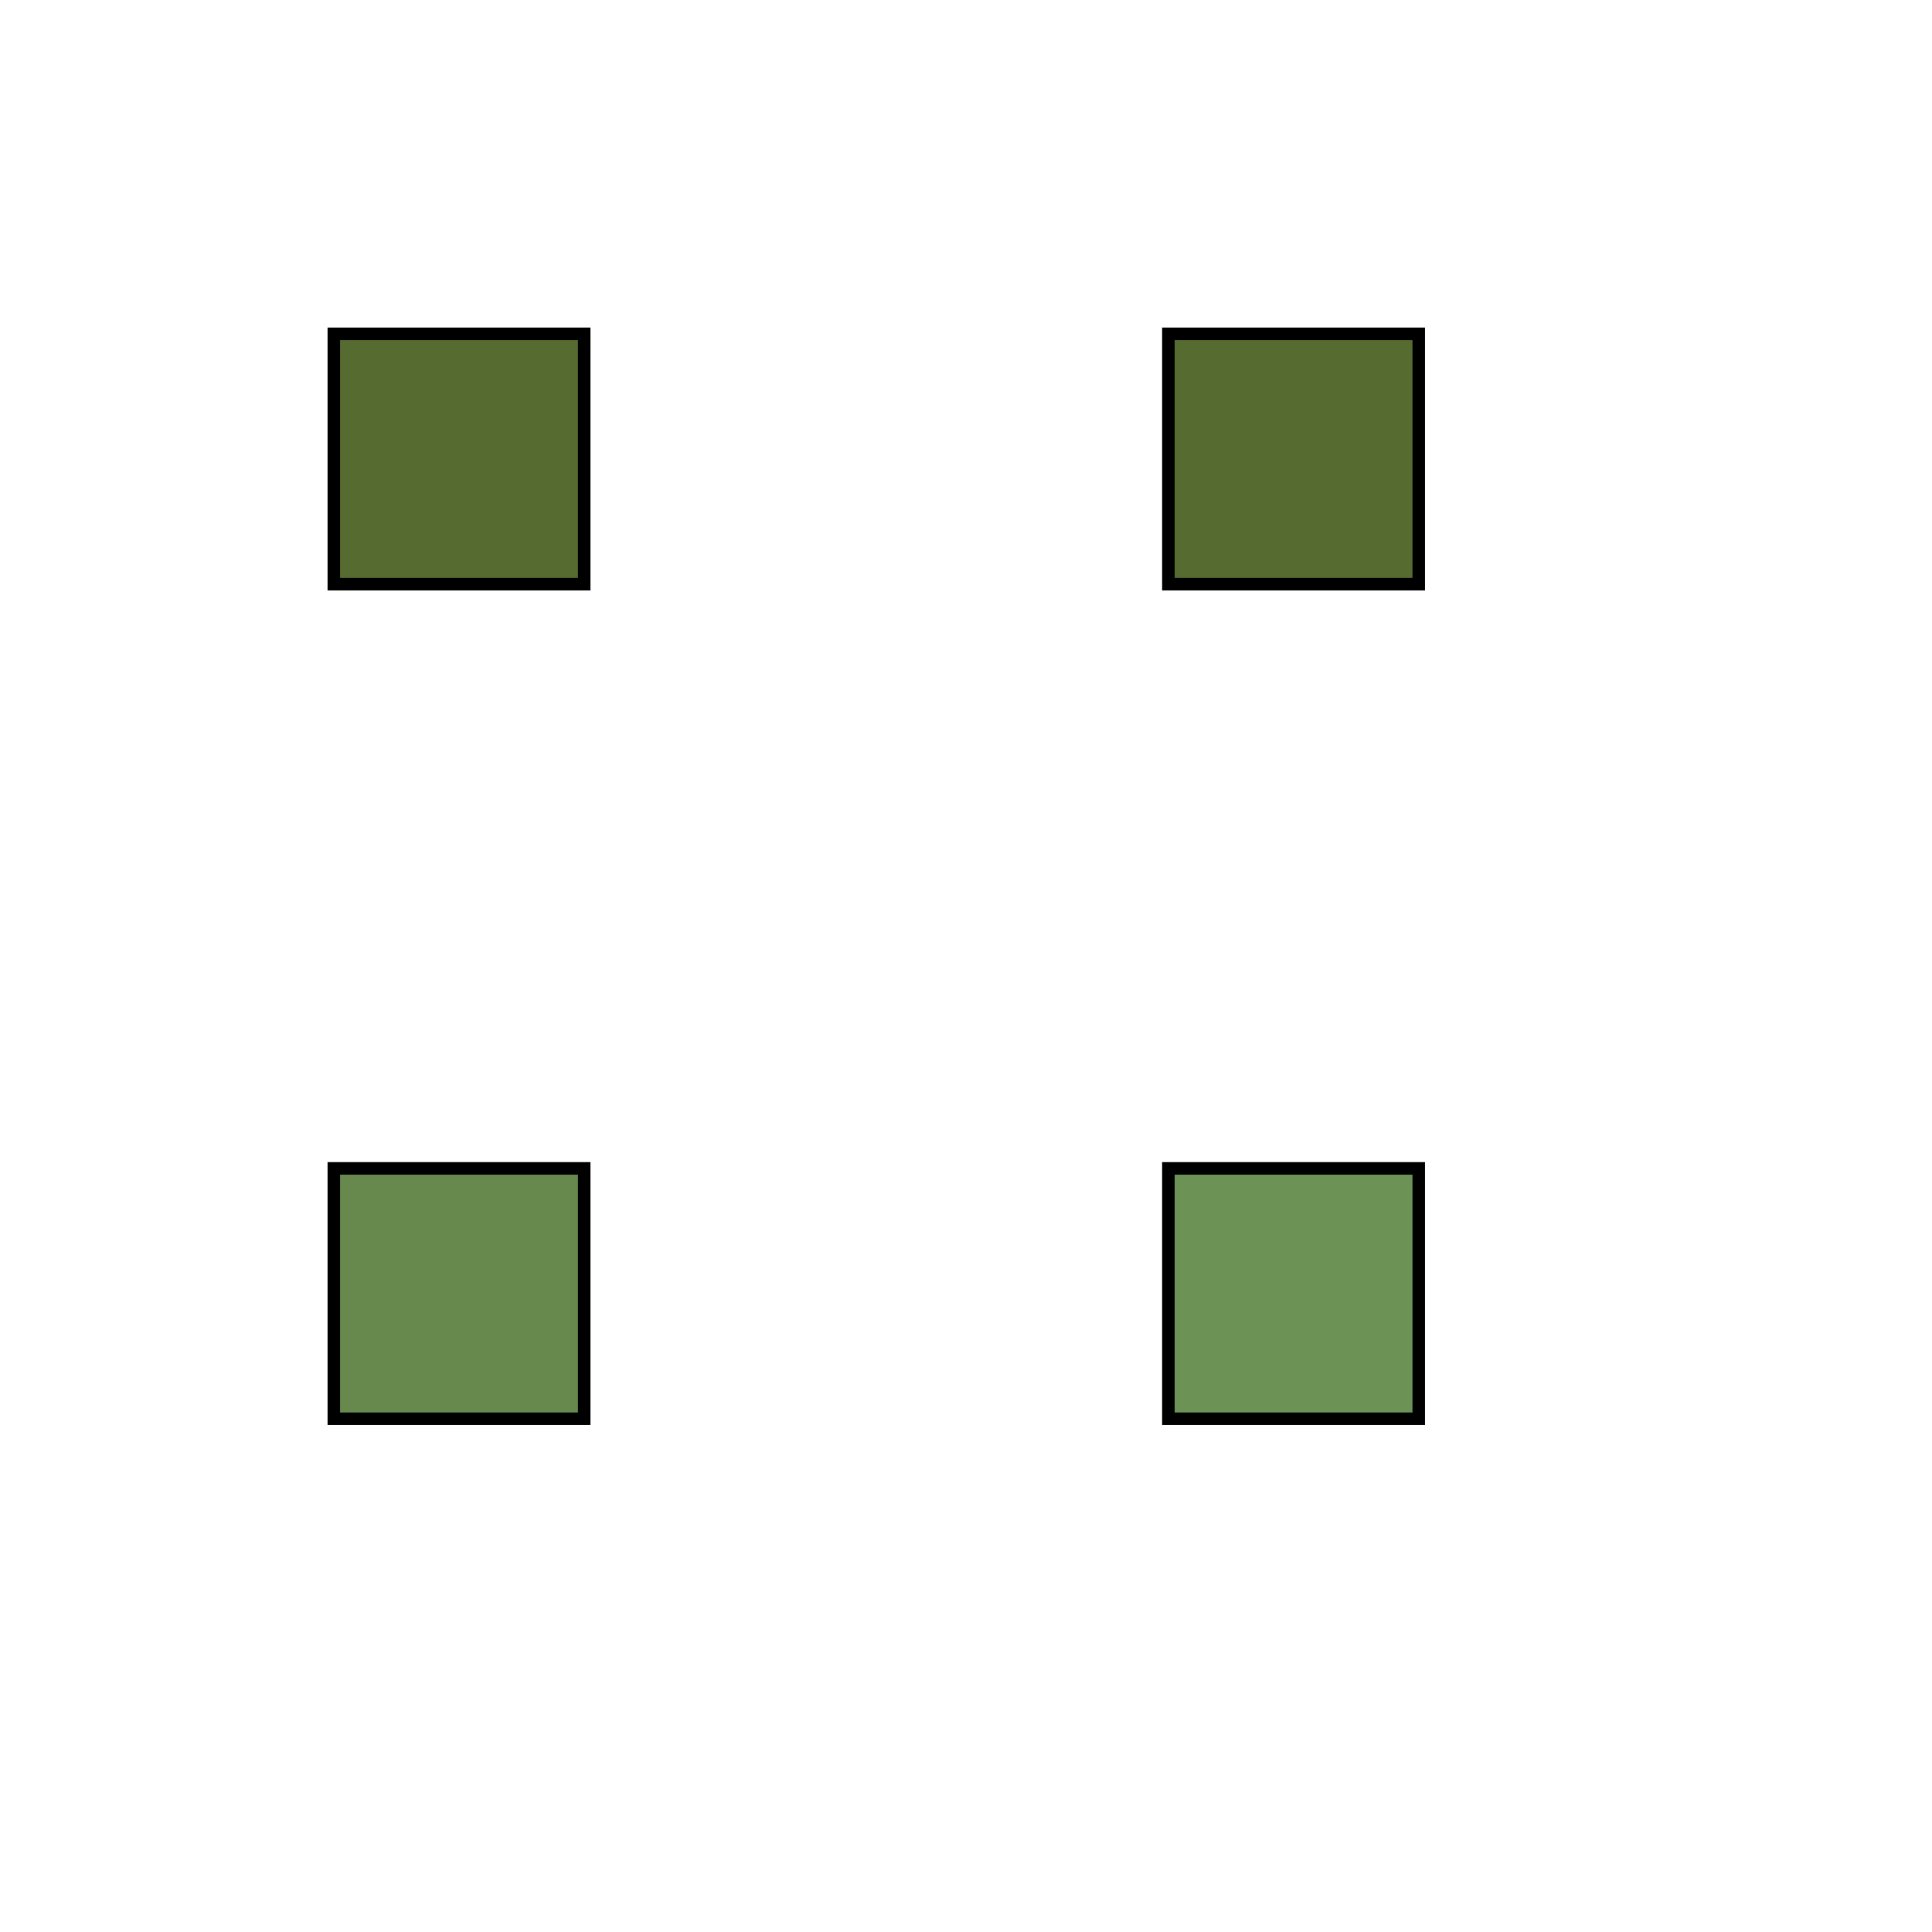
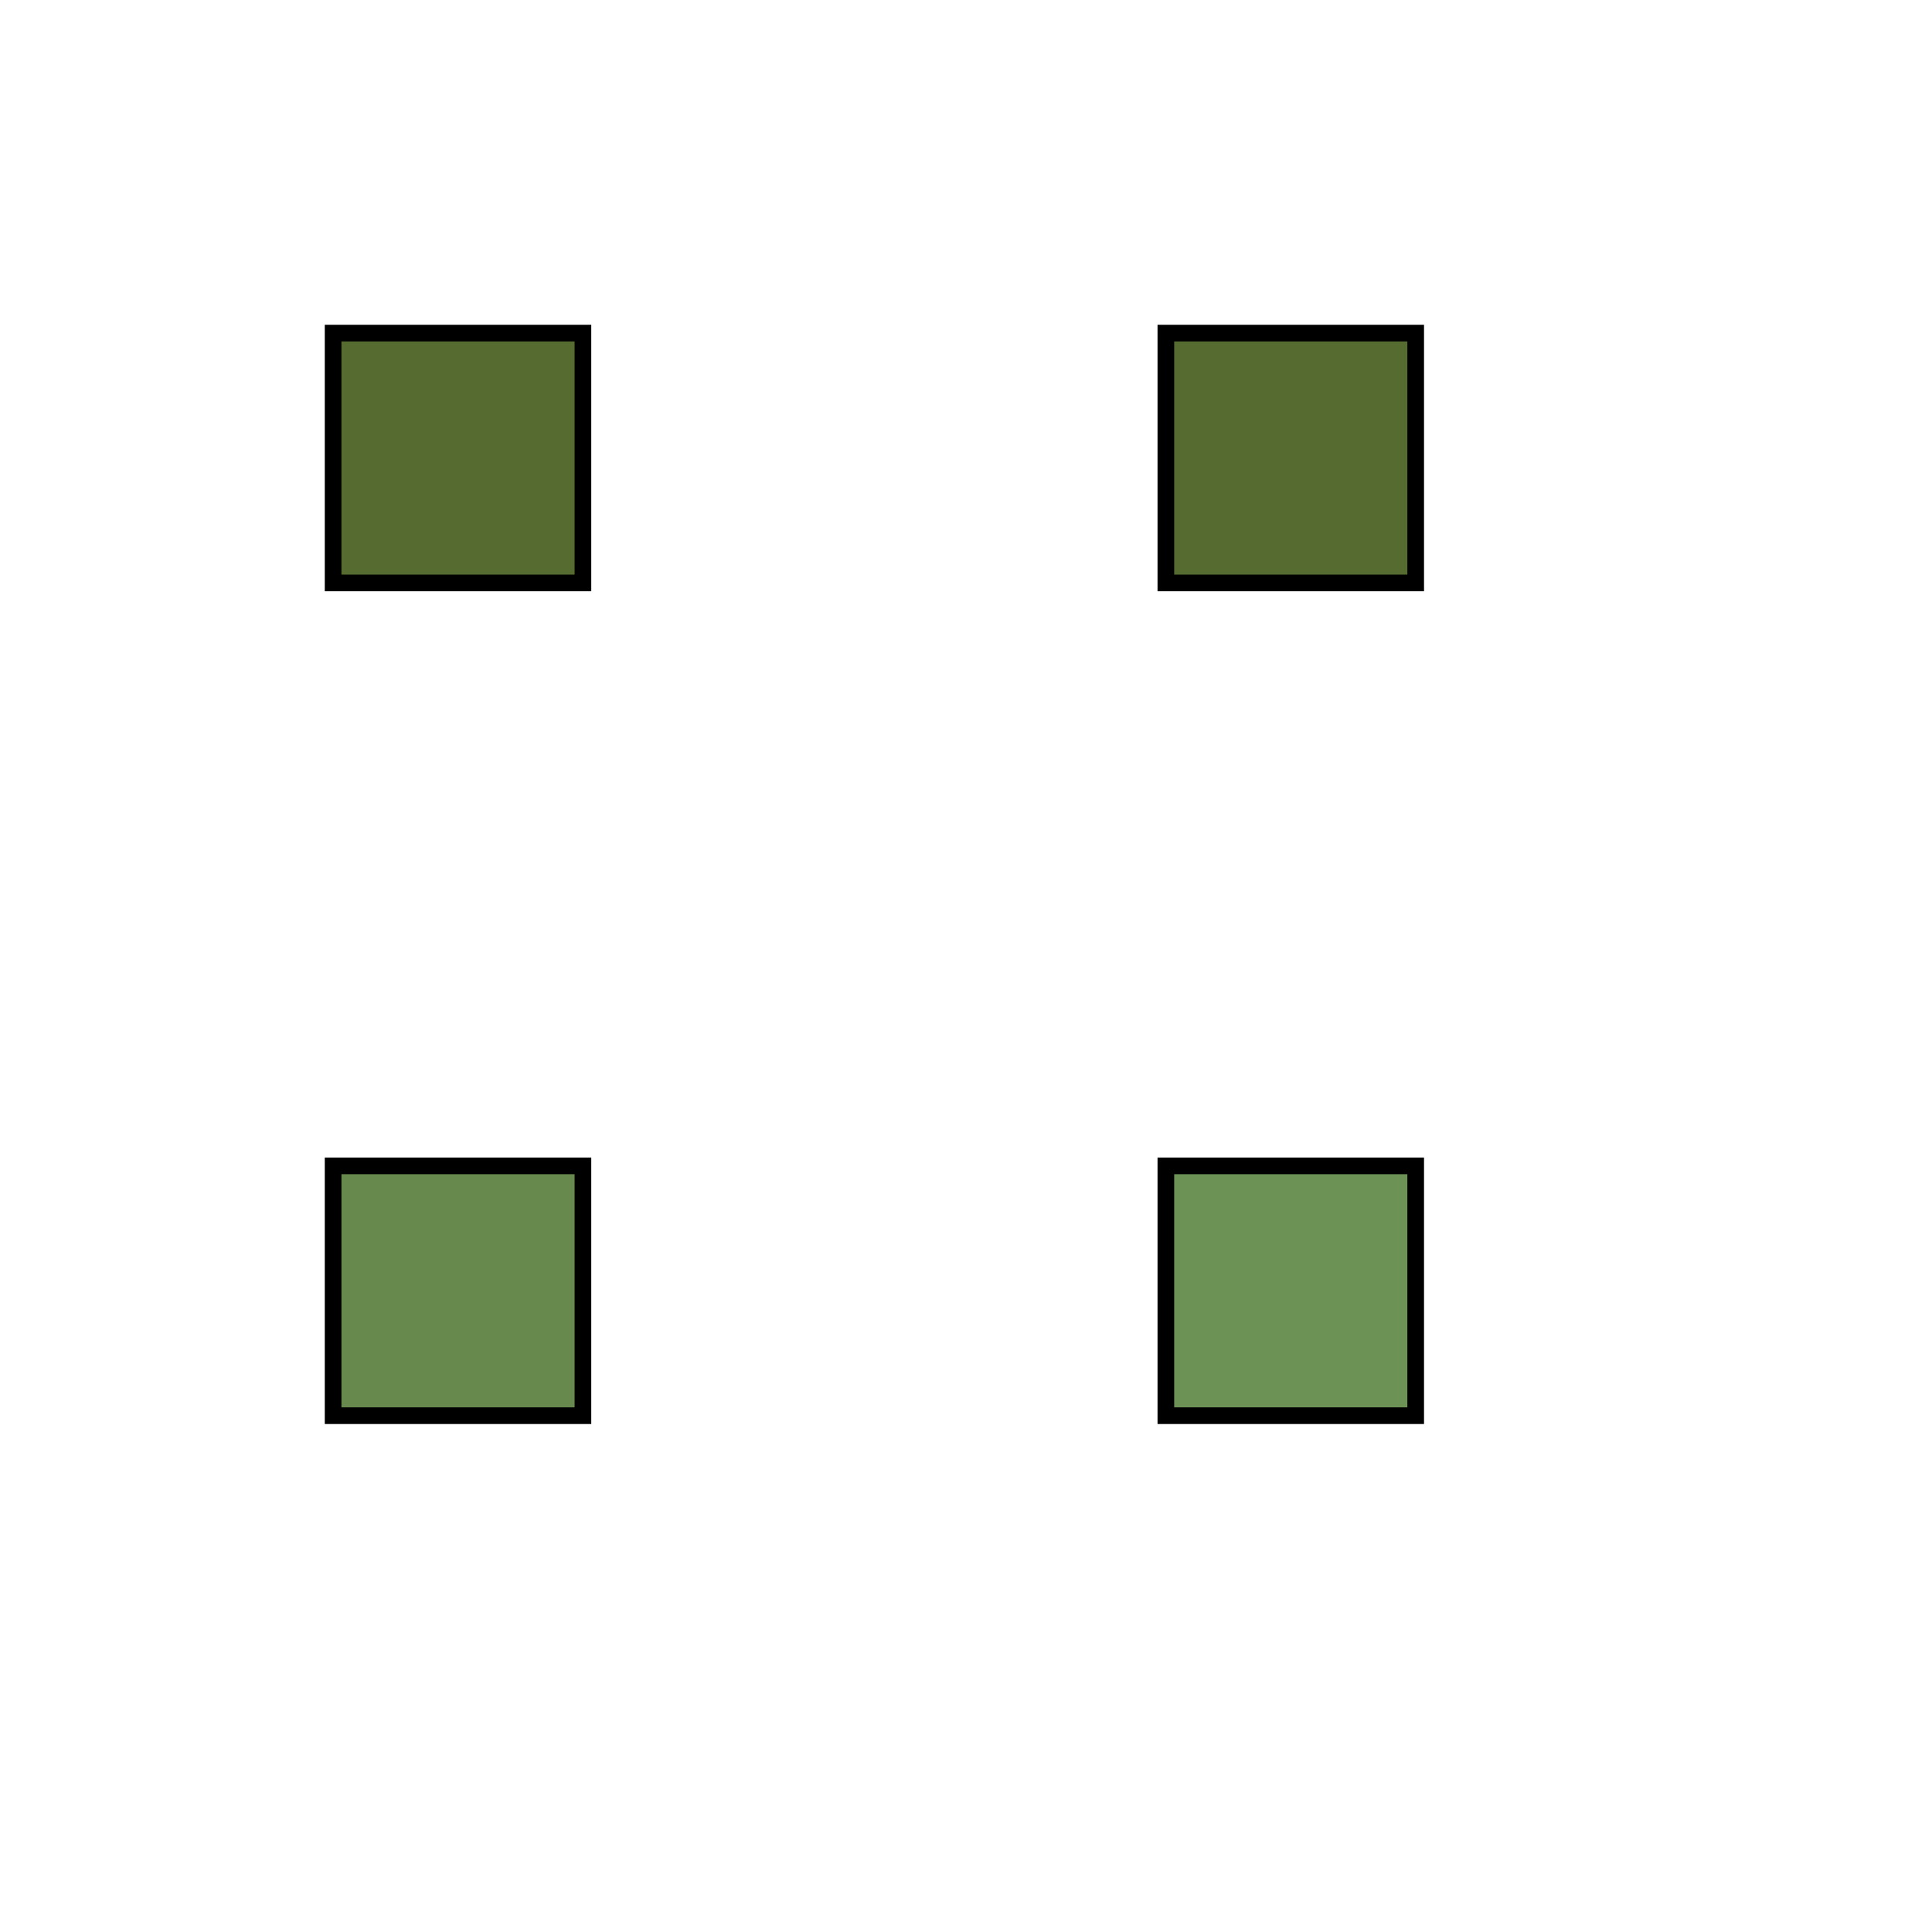
<svg xmlns="http://www.w3.org/2000/svg">
  <style>
    rect { stroke: black; }
  </style>
-   <rect x="20pt" y="20pt" width="15pt" height="15pt" style="fill: rgb(85, 107, 47)">
+   <rect x="20px" y="20px" width="15px" height="15px" style="fill: rgb(85, 107, 47)">
  </rect>
-   <rect x="70pt" y="20pt" width="15pt" height="15pt" style="fill: rgb(85, 107, 47)">
+   <rect x="70px" y="20px" width="15px" height="15px" style="fill: rgb(85, 107, 47)">
  </rect>
-   <rect x="120pt" y="20pt" width="15pt" height="15pt" style="fill: rgb(92, 119, 59)">
+   <rect x="120px" y="20px" width="15px" height="15px" style="fill: rgb(92, 119, 59)">
  </rect>
-   <rect x="20pt" y="70pt" width="15pt" height="15pt" style="fill: rgb(103, 137, 77)">
+   <rect x="20px" y="70px" width="15px" height="15px" style="fill: rgb(103, 137, 77)">
  </rect>
-   <rect x="70pt" y="70pt" width="15pt" height="15pt" style="fill: rgb(108, 146, 86)">
+   <rect x="70px" y="70px" width="15px" height="15px" style="fill: rgb(108, 146, 86)">
  </rect>
-   <rect x="120pt" y="70pt" width="15pt" height="15pt" style="fill: rgb(120, 166, 106)">
+   <rect x="120px" y="70px" width="15px" height="15px" style="fill: rgb(120, 166, 106)">
  </rect>
-   <rect x="20pt" y="120pt" width="15pt" height="15pt" style="fill: rgb(123, 170, 110)">
+   <rect x="20px" y="120px" width="15px" height="15px" style="fill: rgb(123, 170, 110)">
  </rect>
-   <rect x="70pt" y="120pt" width="15pt" height="15pt" style="fill: rgb(132, 186, 126)">
+   <rect x="70px" y="120px" width="15px" height="15px" style="fill: rgb(132, 186, 126)">
  </rect>
-   <rect x="120pt" y="120pt" width="15pt" height="15pt" style="fill: rgb(132, 186, 126)">
+   <rect x="120px" y="120px" width="15px" height="15px" style="fill: rgb(132, 186, 126)">
  </rect>
</svg>
